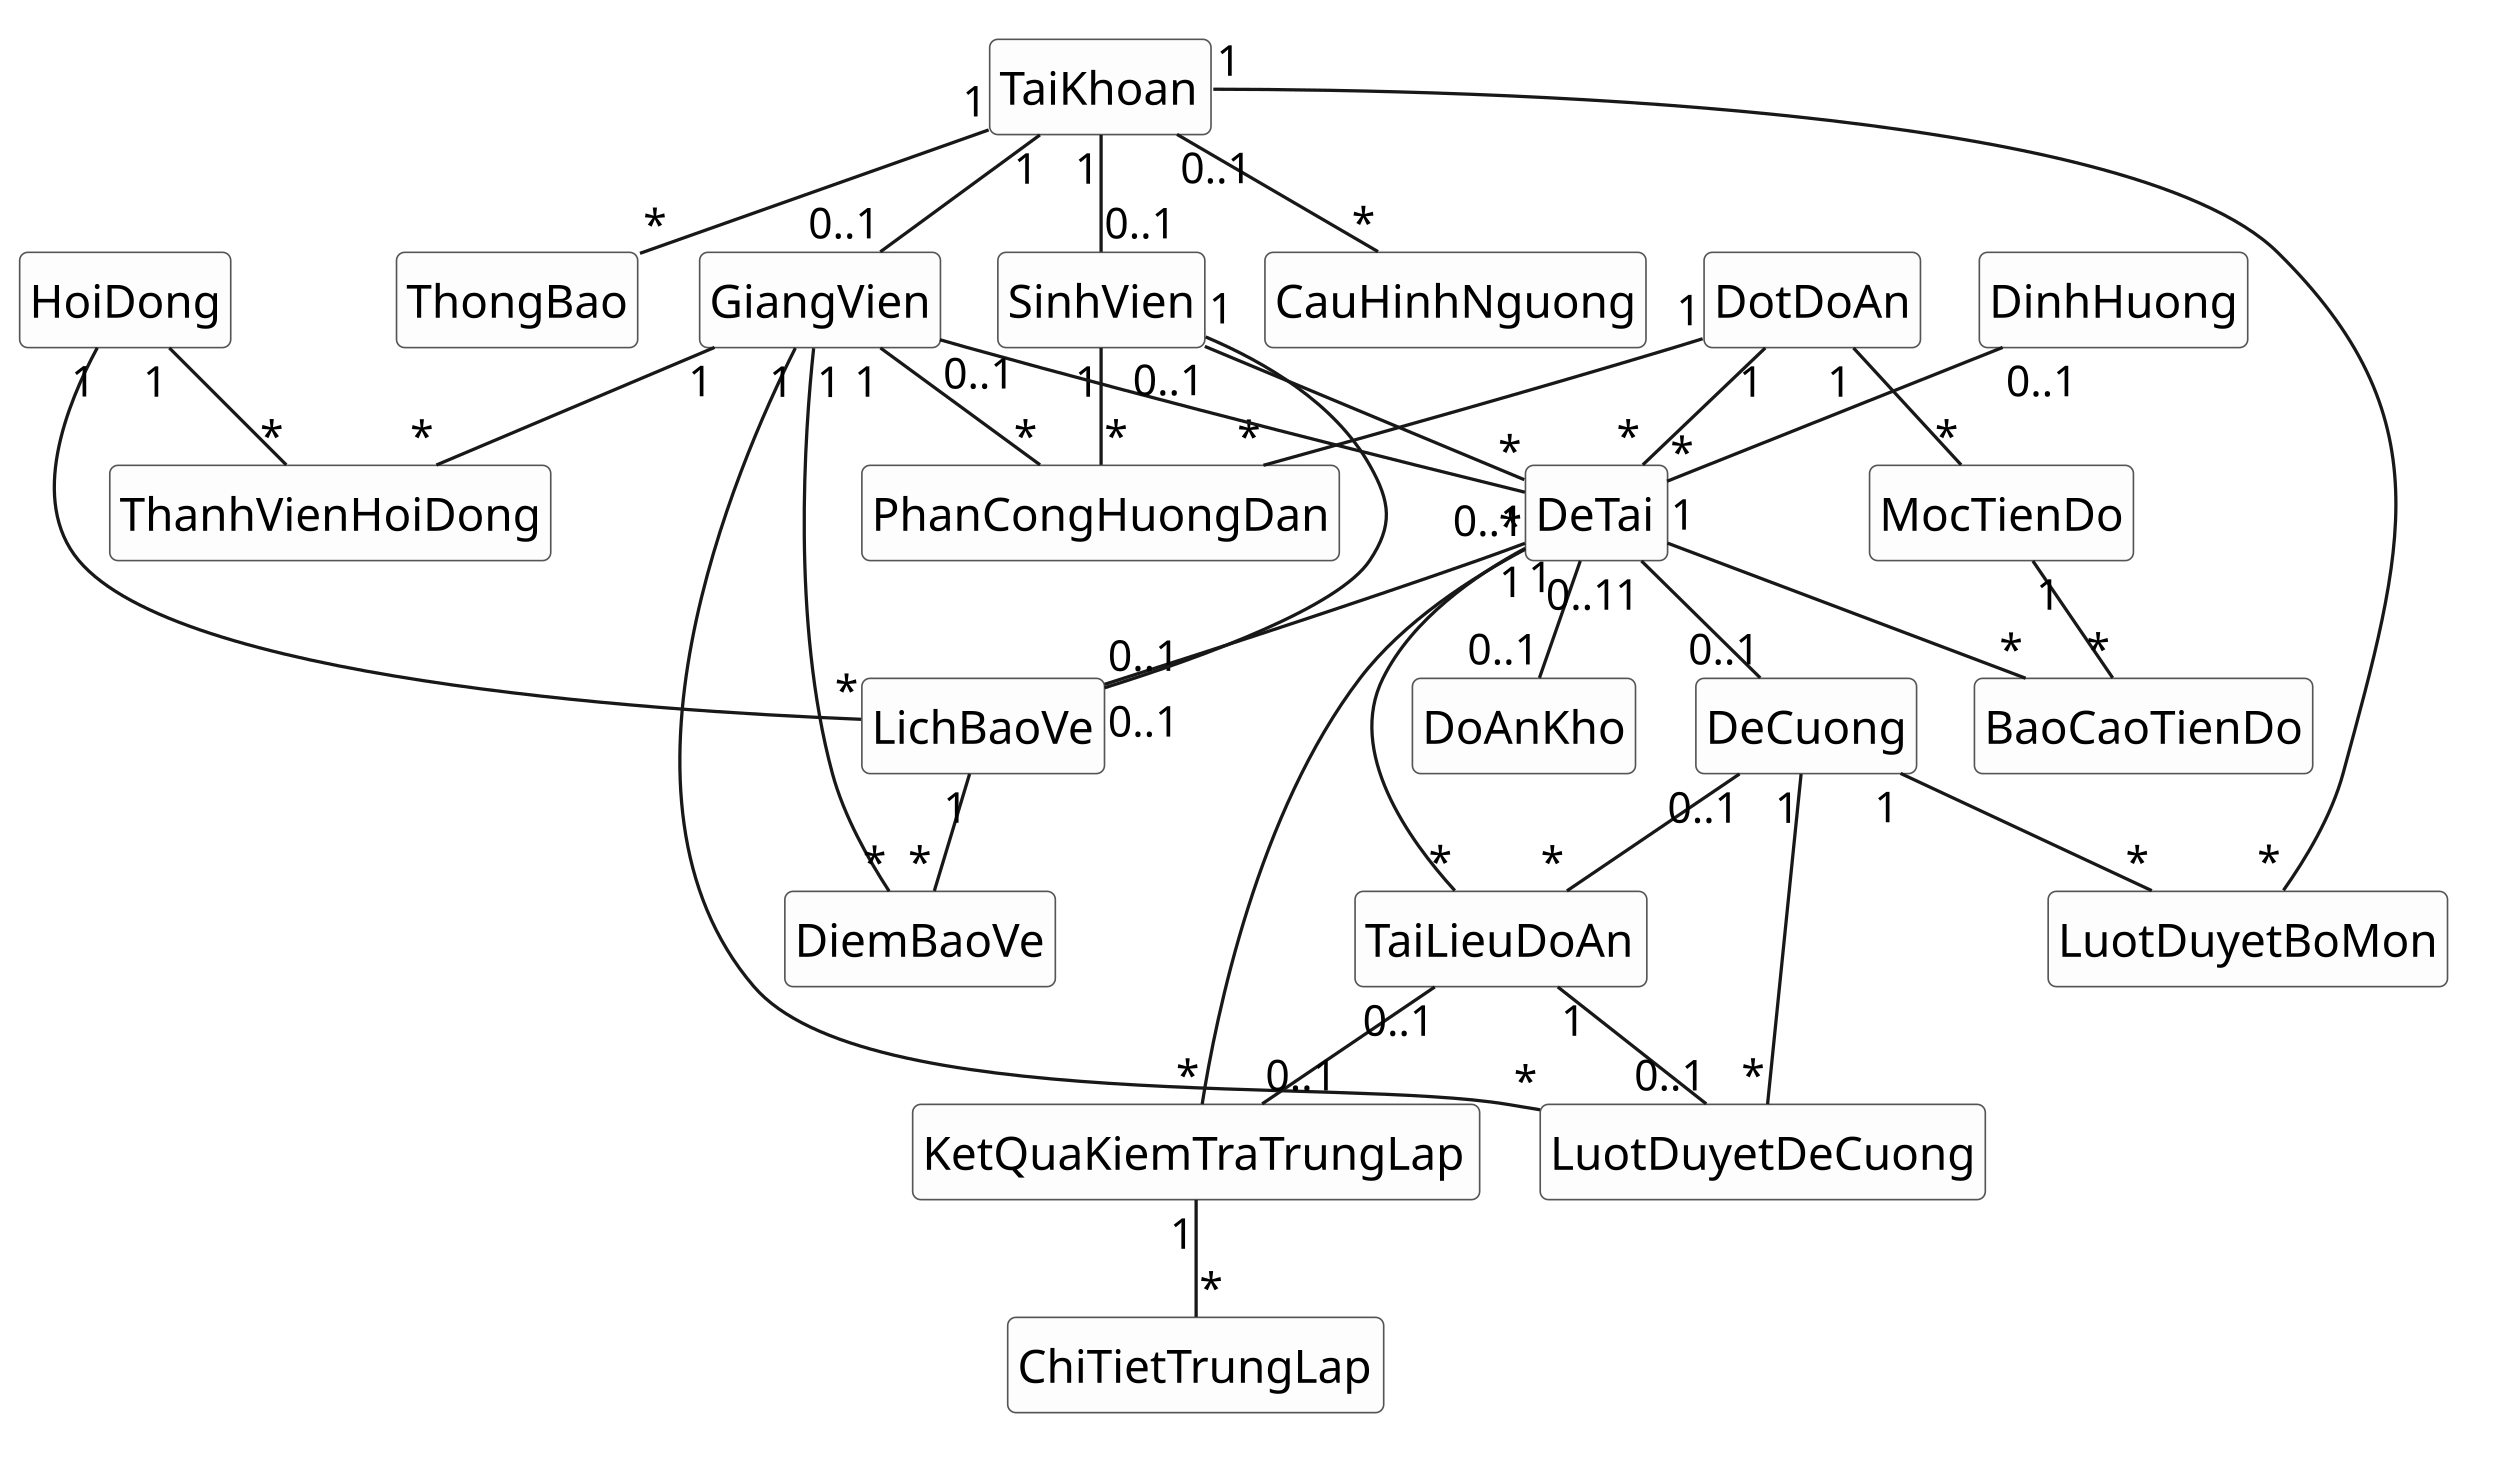
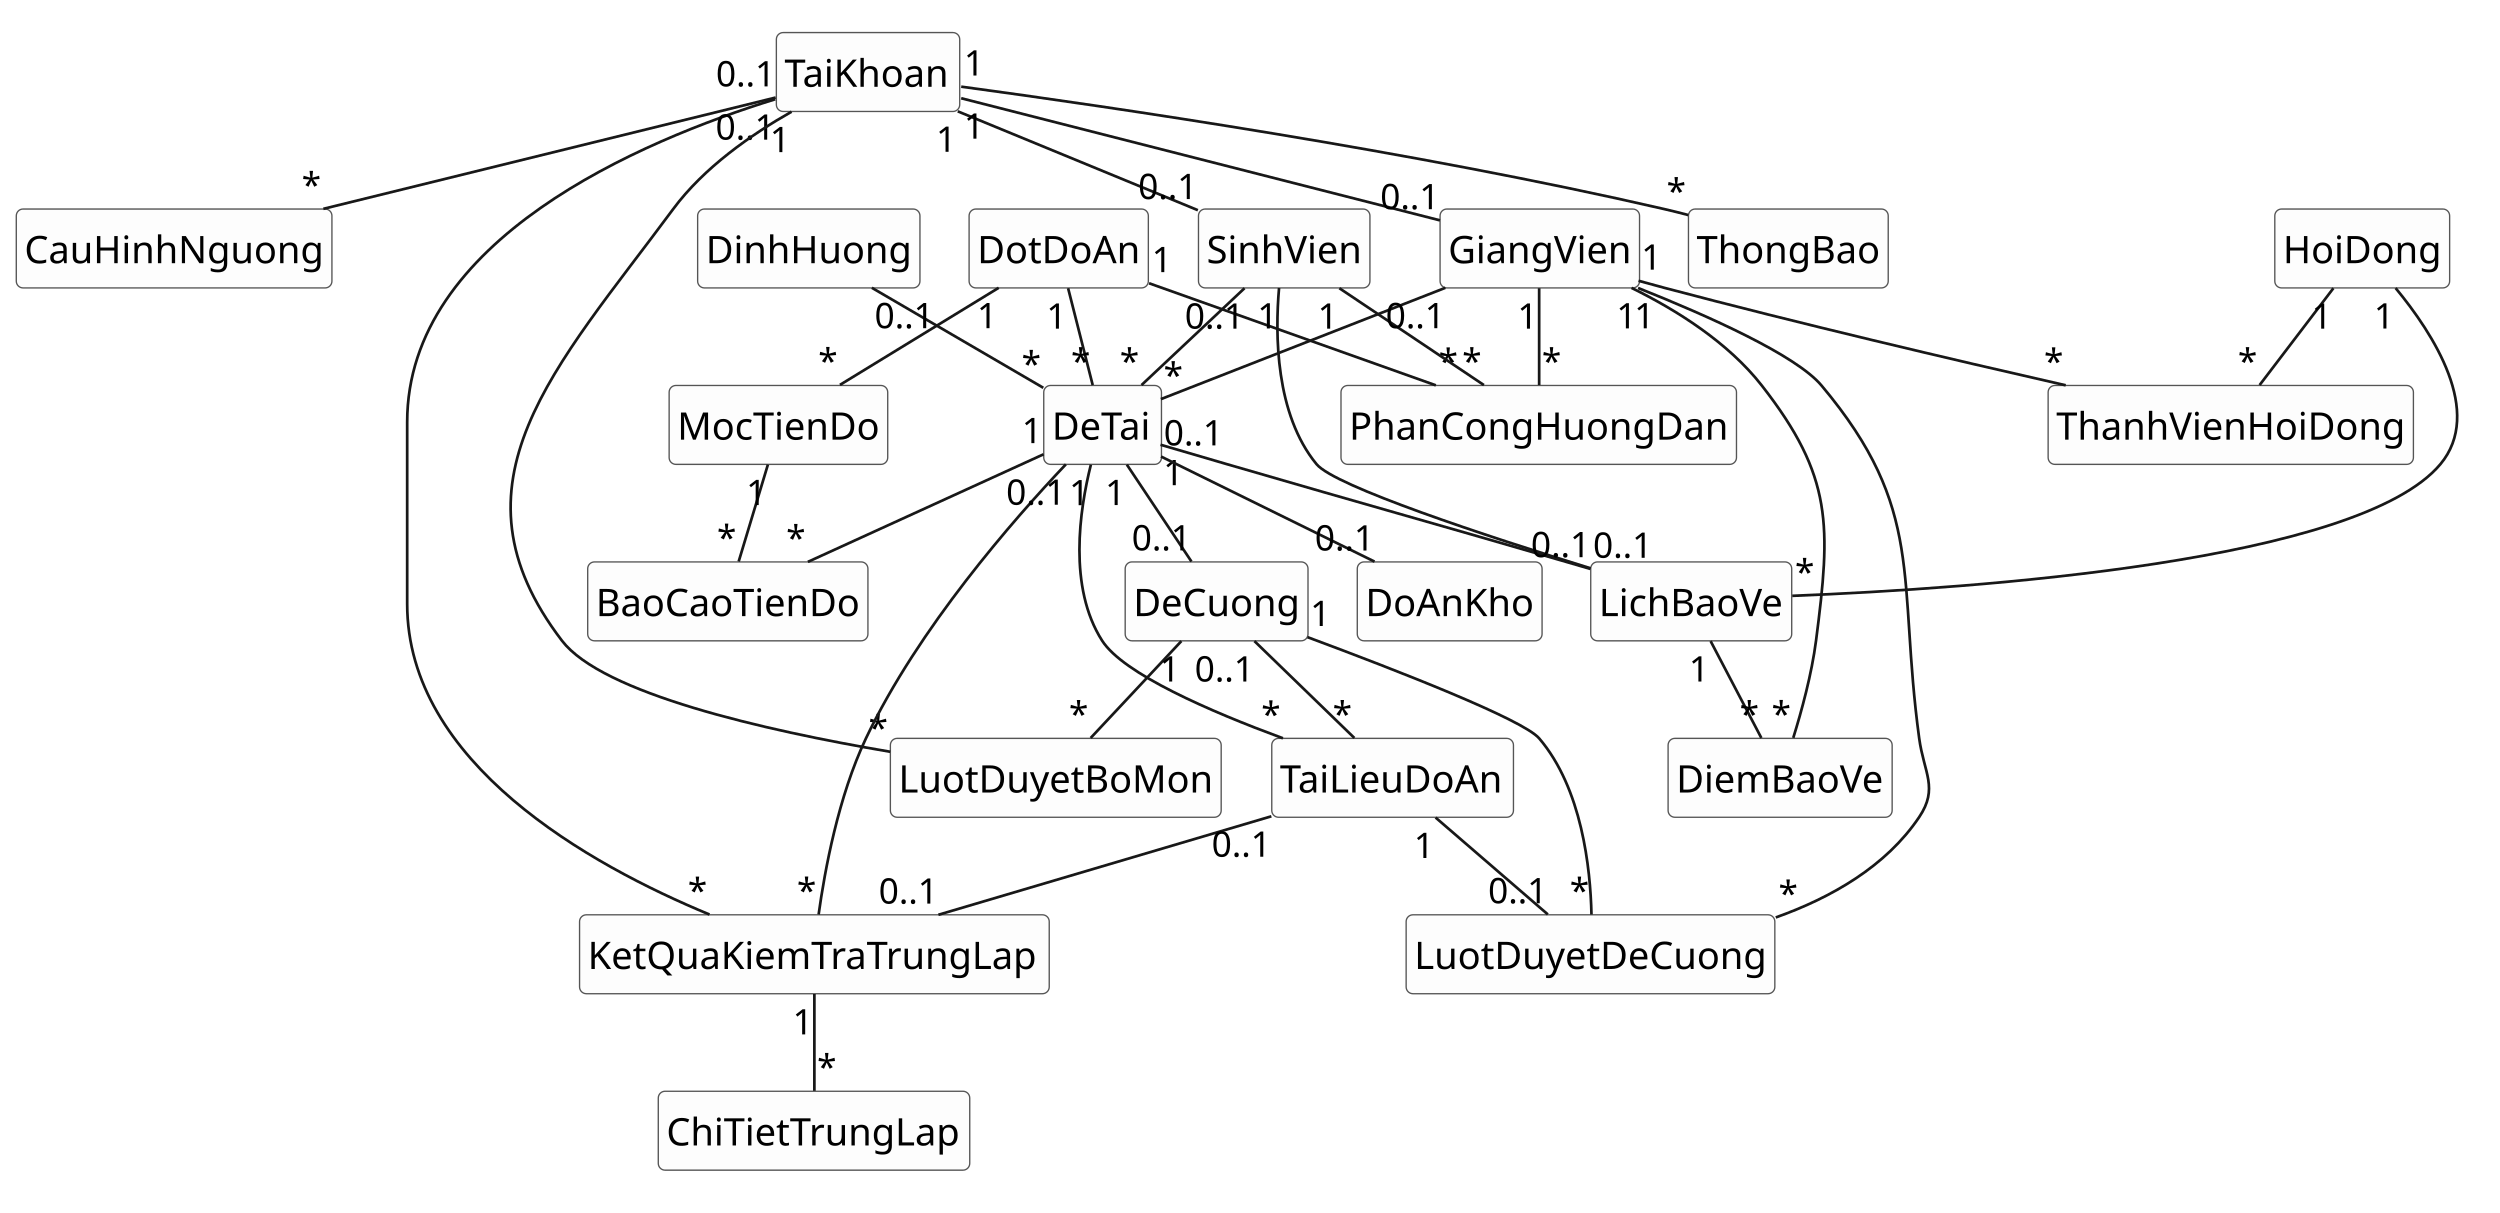
- <svg xmlns="http://www.w3.org/2000/svg" version="1.1" data-diagram-type="CLASS" style="width:1192px;height:698px;background:#FFFFFF;" width="1192.188px" height="698.438px" viewBox="0 0 1192 698" zoomAndPan="magnify" preserveAspectRatio="none" contentStyleType="text/css">
+ <svg xmlns="http://www.w3.org/2000/svg" version="1.1" data-diagram-type="CLASS" style="width:1439px;height:698px;background:#FFFFFF;" width="1439.063px" height="698.438px" viewBox="0 0 1439 698" zoomAndPan="magnify" preserveAspectRatio="none" contentStyleType="text/css">
  <defs />
  <g font-family="sans-serif" lengthAdjust="spacing">
    <g class="entity" data-qualified-name="TaiKhoan" id="ent0001" data-source-line="13">
-       <rect x="471.875" y="18.75" width="105.537" height="45.419" fill="#FDFDFD" style="stroke:#555;stroke-width:0.781;" rx="3.906" ry="3.906" />
-       <text x="476.563" y="49.947" fill="#000" font-size="21.875" textLength="96.162" font-family="'Noto Sans'">TaiKhoan</text>
+       <rect x="446.875" y="18.75" width="105.537" height="45.419" fill="#FDFDFD" style="stroke:#555;stroke-width:0.781;" rx="3.906" ry="3.906" />
+       <text x="451.563" y="49.947" fill="#000" font-size="21.875" textLength="96.162" font-family="'Noto Sans'">TaiKhoan</text>
    </g>
    <g class="entity" data-qualified-name="SinhVien" id="ent0002" data-source-line="14">
-       <rect x="475.781" y="120.313" width="98.69" height="45.419" fill="#FDFDFD" style="stroke:#555;stroke-width:0.781;" rx="3.906" ry="3.906" />
-       <text x="480.469" y="151.509" fill="#000" font-size="21.875" textLength="89.315" font-family="'Noto Sans'">SinhVien</text>
+       <rect x="689.844" y="120.313" width="98.69" height="45.419" fill="#FDFDFD" style="stroke:#555;stroke-width:0.781;" rx="3.906" ry="3.906" />
+       <text x="694.531" y="151.509" fill="#000" font-size="21.875" textLength="89.315" font-family="'Noto Sans'">SinhVien</text>
    </g>
    <g class="entity" data-qualified-name="GiangVien" id="ent0003" data-source-line="15">
-       <rect x="333.594" y="120.313" width="114.812" height="45.419" fill="#FDFDFD" style="stroke:#555;stroke-width:0.781;" rx="3.906" ry="3.906" />
-       <text x="338.281" y="151.509" fill="#000" font-size="21.875" textLength="105.437" font-family="'Noto Sans'">GiangVien</text>
+       <rect x="828.906" y="120.313" width="114.812" height="45.419" fill="#FDFDFD" style="stroke:#555;stroke-width:0.781;" rx="3.906" ry="3.906" />
+       <text x="833.594" y="151.509" fill="#000" font-size="21.875" textLength="105.437" font-family="'Noto Sans'">GiangVien</text>
    </g>
    <g class="entity" data-qualified-name="DotDoAn" id="ent0004" data-source-line="16">
-       <rect x="812.5" y="120.313" width="103.175" height="45.419" fill="#FDFDFD" style="stroke:#555;stroke-width:0.781;" rx="3.906" ry="3.906" />
-       <text x="817.188" y="151.509" fill="#000" font-size="21.875" textLength="93.8" font-family="'Noto Sans'">DotDoAn</text>
+       <rect x="557.813" y="120.313" width="103.175" height="45.419" fill="#FDFDFD" style="stroke:#555;stroke-width:0.781;" rx="3.906" ry="3.906" />
+       <text x="562.5" y="151.509" fill="#000" font-size="21.875" textLength="93.8" font-family="'Noto Sans'">DotDoAn</text>
    </g>
    <g class="entity" data-qualified-name="PhanCongHuongDan" id="ent0005" data-source-line="17">
-       <rect x="410.938" y="221.875" width="227.643" height="45.419" fill="#FDFDFD" style="stroke:#555;stroke-width:0.781;" rx="3.906" ry="3.906" />
-       <text x="415.625" y="253.072" fill="#000" font-size="21.875" textLength="218.268" font-family="'Noto Sans'">PhanCongHuongDan</text>
+       <rect x="771.875" y="221.875" width="227.643" height="45.419" fill="#FDFDFD" style="stroke:#555;stroke-width:0.781;" rx="3.906" ry="3.906" />
+       <text x="776.563" y="253.072" fill="#000" font-size="21.875" textLength="218.268" font-family="'Noto Sans'">PhanCongHuongDan</text>
    </g>
    <g class="entity" data-qualified-name="ThongBao" id="ent0006" data-source-line="18">
-       <rect x="189.063" y="120.313" width="114.987" height="45.419" fill="#FDFDFD" style="stroke:#555;stroke-width:0.781;" rx="3.906" ry="3.906" />
-       <text x="193.75" y="151.509" fill="#000" font-size="21.875" textLength="105.612" font-family="'Noto Sans'">ThongBao</text>
+       <rect x="971.875" y="120.313" width="114.987" height="45.419" fill="#FDFDFD" style="stroke:#555;stroke-width:0.781;" rx="3.906" ry="3.906" />
+       <text x="976.563" y="151.509" fill="#000" font-size="21.875" textLength="105.612" font-family="'Noto Sans'">ThongBao</text>
    </g>
    <g class="entity" data-qualified-name="CauHinhNguong" id="ent0007" data-source-line="19">
-       <rect x="603.125" y="120.313" width="181.684" height="45.419" fill="#FDFDFD" style="stroke:#555;stroke-width:0.781;" rx="3.906" ry="3.906" />
-       <text x="607.813" y="151.509" fill="#000" font-size="21.875" textLength="172.309" font-family="'Noto Sans'">CauHinhNguong</text>
+       <rect x="9.375" y="120.313" width="181.684" height="45.419" fill="#FDFDFD" style="stroke:#555;stroke-width:0.781;" rx="3.906" ry="3.906" />
+       <text x="14.063" y="151.509" fill="#000" font-size="21.875" textLength="172.309" font-family="'Noto Sans'">CauHinhNguong</text>
    </g>
    <g class="entity" data-qualified-name="DinhHuong" id="ent0008" data-source-line="21">
-       <rect x="943.75" y="120.313" width="127.959" height="45.419" fill="#FDFDFD" style="stroke:#555;stroke-width:0.781;" rx="3.906" ry="3.906" />
-       <text x="948.438" y="151.509" fill="#000" font-size="21.875" textLength="118.584" font-family="'Noto Sans'">DinhHuong</text>
+       <rect x="401.563" y="120.313" width="127.959" height="45.419" fill="#FDFDFD" style="stroke:#555;stroke-width:0.781;" rx="3.906" ry="3.906" />
+       <text x="406.25" y="151.509" fill="#000" font-size="21.875" textLength="118.584" font-family="'Noto Sans'">DinhHuong</text>
    </g>
    <g class="entity" data-qualified-name="DeTai" id="ent0009" data-source-line="22">
-       <rect x="727.344" y="221.875" width="67.759" height="45.419" fill="#FDFDFD" style="stroke:#555;stroke-width:0.781;" rx="3.906" ry="3.906" />
-       <text x="732.031" y="253.072" fill="#000" font-size="21.875" textLength="58.384" font-family="'Noto Sans'">DeTai</text>
+       <rect x="600.781" y="221.875" width="67.759" height="45.419" fill="#FDFDFD" style="stroke:#555;stroke-width:0.781;" rx="3.906" ry="3.906" />
+       <text x="605.469" y="253.072" fill="#000" font-size="21.875" textLength="58.384" font-family="'Noto Sans'">DeTai</text>
    </g>
    <g class="entity" data-qualified-name="DeCuong" id="ent0010" data-source-line="23">
-       <rect x="808.594" y="323.438" width="105.231" height="45.419" fill="#FDFDFD" style="stroke:#555;stroke-width:0.781;" rx="3.906" ry="3.906" />
-       <text x="813.281" y="354.634" fill="#000" font-size="21.875" textLength="95.856" font-family="'Noto Sans'">DeCuong</text>
+       <rect x="647.656" y="323.438" width="105.231" height="45.419" fill="#FDFDFD" style="stroke:#555;stroke-width:0.781;" rx="3.906" ry="3.906" />
+       <text x="652.344" y="354.634" fill="#000" font-size="21.875" textLength="95.856" font-family="'Noto Sans'">DeCuong</text>
    </g>
    <g class="entity" data-qualified-name="TaiLieuDoAn" id="ent0011" data-source-line="24">
-       <rect x="646.094" y="425" width="139.115" height="45.419" fill="#FDFDFD" style="stroke:#555;stroke-width:0.781;" rx="3.906" ry="3.906" />
-       <text x="650.781" y="456.197" fill="#000" font-size="21.875" textLength="129.74" font-family="'Noto Sans'">TaiLieuDoAn</text>
+       <rect x="732.031" y="425" width="139.115" height="45.419" fill="#FDFDFD" style="stroke:#555;stroke-width:0.781;" rx="3.906" ry="3.906" />
+       <text x="736.719" y="456.197" fill="#000" font-size="21.875" textLength="129.74" font-family="'Noto Sans'">TaiLieuDoAn</text>
    </g>
    <g class="entity" data-qualified-name="LuotDuyetDeCuong" id="ent0012" data-source-line="25">
-       <rect x="734.375" y="526.563" width="212.221" height="45.419" fill="#FDFDFD" style="stroke:#555;stroke-width:0.781;" rx="3.906" ry="3.906" />
-       <text x="739.063" y="557.759" fill="#000" font-size="21.875" textLength="202.846" font-family="'Noto Sans'">LuotDuyetDeCuong</text>
+       <rect x="809.375" y="526.563" width="212.221" height="45.419" fill="#FDFDFD" style="stroke:#555;stroke-width:0.781;" rx="3.906" ry="3.906" />
+       <text x="814.063" y="557.759" fill="#000" font-size="21.875" textLength="202.846" font-family="'Noto Sans'">LuotDuyetDeCuong</text>
    </g>
    <g class="entity" data-qualified-name="LuotDuyetBoMon" id="ent0013" data-source-line="26">
-       <rect x="976.563" y="425" width="190.412" height="45.419" fill="#FDFDFD" style="stroke:#555;stroke-width:0.781;" rx="3.906" ry="3.906" />
-       <text x="981.25" y="456.197" fill="#000" font-size="21.875" textLength="181.037" font-family="'Noto Sans'">LuotDuyetBoMon</text>
+       <rect x="512.5" y="425" width="190.412" height="45.419" fill="#FDFDFD" style="stroke:#555;stroke-width:0.781;" rx="3.906" ry="3.906" />
+       <text x="517.188" y="456.197" fill="#000" font-size="21.875" textLength="181.037" font-family="'Noto Sans'">LuotDuyetBoMon</text>
    </g>
    <g class="entity" data-qualified-name="MocTienDo" id="ent0014" data-source-line="27">
-       <rect x="891.406" y="221.875" width="125.815" height="45.419" fill="#FDFDFD" style="stroke:#555;stroke-width:0.781;" rx="3.906" ry="3.906" />
-       <text x="896.094" y="253.072" fill="#000" font-size="21.875" textLength="116.44" font-family="'Noto Sans'">MocTienDo</text>
+       <rect x="385.156" y="221.875" width="125.815" height="45.419" fill="#FDFDFD" style="stroke:#555;stroke-width:0.781;" rx="3.906" ry="3.906" />
+       <text x="389.844" y="253.072" fill="#000" font-size="21.875" textLength="116.44" font-family="'Noto Sans'">MocTienDo</text>
    </g>
    <g class="entity" data-qualified-name="BaoCaoTienDo" id="ent0015" data-source-line="28">
-       <rect x="941.406" y="323.438" width="161.296" height="45.419" fill="#FDFDFD" style="stroke:#555;stroke-width:0.781;" rx="3.906" ry="3.906" />
-       <text x="946.094" y="354.634" fill="#000" font-size="21.875" textLength="151.921" font-family="'Noto Sans'">BaoCaoTienDo</text>
+       <rect x="338.281" y="323.438" width="161.296" height="45.419" fill="#FDFDFD" style="stroke:#555;stroke-width:0.781;" rx="3.906" ry="3.906" />
+       <text x="342.969" y="354.634" fill="#000" font-size="21.875" textLength="151.921" font-family="'Noto Sans'">BaoCaoTienDo</text>
    </g>
    <g class="entity" data-qualified-name="HoiDong" id="ent0016" data-source-line="30">
-       <rect x="9.375" y="120.313" width="100.637" height="45.419" fill="#FDFDFD" style="stroke:#555;stroke-width:0.781;" rx="3.906" ry="3.906" />
-       <text x="14.063" y="151.509" fill="#000" font-size="21.875" textLength="91.262" font-family="'Noto Sans'">HoiDong</text>
+       <rect x="1309.375" y="120.313" width="100.637" height="45.419" fill="#FDFDFD" style="stroke:#555;stroke-width:0.781;" rx="3.906" ry="3.906" />
+       <text x="1314.063" y="151.509" fill="#000" font-size="21.875" textLength="91.262" font-family="'Noto Sans'">HoiDong</text>
    </g>
    <g class="entity" data-qualified-name="ThanhVienHoiDong" id="ent0017" data-source-line="31">
-       <rect x="52.344" y="221.875" width="210.252" height="45.419" fill="#FDFDFD" style="stroke:#555;stroke-width:0.781;" rx="3.906" ry="3.906" />
-       <text x="57.031" y="253.072" fill="#000" font-size="21.875" textLength="200.877" font-family="'Noto Sans'">ThanhVienHoiDong</text>
+       <rect x="1178.906" y="221.875" width="210.252" height="45.419" fill="#FDFDFD" style="stroke:#555;stroke-width:0.781;" rx="3.906" ry="3.906" />
+       <text x="1183.594" y="253.072" fill="#000" font-size="21.875" textLength="200.877" font-family="'Noto Sans'">ThanhVienHoiDong</text>
    </g>
    <g class="entity" data-qualified-name="LichBaoVe" id="ent0018" data-source-line="32">
-       <rect x="410.938" y="323.438" width="115.687" height="45.419" fill="#FDFDFD" style="stroke:#555;stroke-width:0.781;" rx="3.906" ry="3.906" />
-       <text x="415.625" y="354.634" fill="#000" font-size="21.875" textLength="106.312" font-family="'Noto Sans'">LichBaoVe</text>
+       <rect x="915.625" y="323.438" width="115.687" height="45.419" fill="#FDFDFD" style="stroke:#555;stroke-width:0.781;" rx="3.906" ry="3.906" />
+       <text x="920.313" y="354.634" fill="#000" font-size="21.875" textLength="106.312" font-family="'Noto Sans'">LichBaoVe</text>
    </g>
    <g class="entity" data-qualified-name="DiemBaoVe" id="ent0019" data-source-line="33">
-       <rect x="374.219" y="425" width="128.965" height="45.419" fill="#FDFDFD" style="stroke:#555;stroke-width:0.781;" rx="3.906" ry="3.906" />
-       <text x="378.906" y="456.197" fill="#000" font-size="21.875" textLength="119.59" font-family="'Noto Sans'">DiemBaoVe</text>
+       <rect x="960.156" y="425" width="128.965" height="45.419" fill="#FDFDFD" style="stroke:#555;stroke-width:0.781;" rx="3.906" ry="3.906" />
+       <text x="964.844" y="456.197" fill="#000" font-size="21.875" textLength="119.59" font-family="'Noto Sans'">DiemBaoVe</text>
    </g>
    <g class="entity" data-qualified-name="DoAnKho" id="ent0020" data-source-line="34">
-       <rect x="673.438" y="323.438" width="106.368" height="45.419" fill="#FDFDFD" style="stroke:#555;stroke-width:0.781;" rx="3.906" ry="3.906" />
-       <text x="678.125" y="354.634" fill="#000" font-size="21.875" textLength="96.993" font-family="'Noto Sans'">DoAnKho</text>
+       <rect x="781.25" y="323.438" width="106.368" height="45.419" fill="#FDFDFD" style="stroke:#555;stroke-width:0.781;" rx="3.906" ry="3.906" />
+       <text x="785.938" y="354.634" fill="#000" font-size="21.875" textLength="96.993" font-family="'Noto Sans'">DoAnKho</text>
    </g>
    <g class="entity" data-qualified-name="KetQuaKiemTraTrungLap" id="ent0021" data-source-line="35">
-       <rect x="435.156" y="526.563" width="270.343" height="45.419" fill="#FDFDFD" style="stroke:#555;stroke-width:0.781;" rx="3.906" ry="3.906" />
-       <text x="439.844" y="557.759" fill="#000" font-size="21.875" textLength="260.968" font-family="'Noto Sans'">KetQuaKiemTraTrungLap</text>
+       <rect x="333.594" y="526.563" width="270.343" height="45.419" fill="#FDFDFD" style="stroke:#555;stroke-width:0.781;" rx="3.906" ry="3.906" />
+       <text x="338.281" y="557.759" fill="#000" font-size="21.875" textLength="260.968" font-family="'Noto Sans'">KetQuaKiemTraTrungLap</text>
    </g>
    <g class="entity" data-qualified-name="ChiTietTrungLap" id="ent0022" data-source-line="36">
-       <rect x="480.469" y="628.125" width="179.277" height="45.419" fill="#FDFDFD" style="stroke:#555;stroke-width:0.781;" rx="3.906" ry="3.906" />
-       <text x="485.156" y="659.322" fill="#000" font-size="21.875" textLength="169.902" font-family="'Noto Sans'">ChiTietTrungLap</text>
+       <rect x="378.906" y="628.125" width="179.277" height="45.419" fill="#FDFDFD" style="stroke:#555;stroke-width:0.781;" rx="3.906" ry="3.906" />
+       <text x="383.594" y="659.322" fill="#000" font-size="21.875" textLength="169.902" font-family="'Noto Sans'">ChiTietTrungLap</text>
    </g>
    <g class="link" data-entity-1="ent0001" data-entity-2="ent0002" id="lnk23" data-link-type="association">
-       <path d="M525,64.328 C525,80.839 525,103.588 525,120.088" style="stroke:#181818;stroke-width:1.563;" fill="none" />
-       <text x="526.563" y="113.678" fill="#000" font-size="20.313" textLength="34.125" font-family="'Noto Sans'">0..1</text>
-       <text x="512.5" y="87.605" fill="#000" font-size="20.313" font-family="'Noto Sans'">1</text>
+       <path d="M551.285,64.086 C592.169,80.921 649.073,104.352 689.499,120.998" style="stroke:#181818;stroke-width:1.563;" fill="none" />
+       <text x="655.124" y="114.587" fill="#000" font-size="20.313" textLength="34.125" font-family="'Noto Sans'">0..1</text>
+       <text x="538.785" y="87.363" fill="#000" font-size="20.313" font-family="'Noto Sans'">1</text>
    </g>
    <g class="link" data-entity-1="ent0001" data-entity-2="ent0003" id="lnk24" data-link-type="association">
-       <path d="M495.843,64.328 C473.303,80.839 442.25,103.588 419.725,120.088" style="stroke:#181818;stroke-width:1.563;" fill="none" />
-       <text x="385.35" y="113.678" fill="#000" font-size="20.313" textLength="34.125" font-family="'Noto Sans'">0..1</text>
-       <text x="483.343" y="87.605" fill="#000" font-size="20.313" font-family="'Noto Sans'">1</text>
+       <path d="M553.258,56.553 C625.632,75.012 754.518,107.886 828.834,126.841" style="stroke:#181818;stroke-width:1.563;" fill="none" />
+       <text x="794.459" y="120.43" fill="#000" font-size="20.313" textLength="34.125" font-family="'Noto Sans'">0..1</text>
+       <text x="554.82" y="79.829" fill="#000" font-size="20.313" font-family="'Noto Sans'">1</text>
    </g>
    <g class="link" data-entity-1="ent0001" data-entity-2="ent0006" id="lnk25" data-link-type="association">
-       <path d="M471.375,61.948 C423.704,78.821 354.163,103.434 305.137,120.786" style="stroke:#181818;stroke-width:1.563;" fill="none" />
-       <text x="306.699" y="114.375" fill="#000" font-size="20.313" font-family="'Noto Sans'">*</text>
-       <text x="458.875" y="55.538" fill="#000" font-size="20.313" font-family="'Noto Sans'">1</text>
+       <path d="M553.273,49.886 C639.064,61.49 812.887,86.927 957.813,120.313 C962.375,121.363 967.075,122.536 971.785,123.775" style="stroke:#181818;stroke-width:1.563;" fill="none" />
+       <text x="959.285" y="117.364" fill="#000" font-size="20.313" font-family="'Noto Sans'">*</text>
+       <text x="554.836" y="43.475" fill="#000" font-size="20.313" font-family="'Noto Sans'">1</text>
    </g>
    <g class="link" data-entity-1="ent0001" data-entity-2="ent0007" id="lnk26" data-link-type="association">
-       <path d="M561.201,64.086 C589.48,80.582 628.615,103.411 657.026,119.984" style="stroke:#181818;stroke-width:1.563;" fill="none" />
-       <text x="644.526" y="113.573" fill="#000" font-size="20.313" font-family="'Noto Sans'">*</text>
-       <text x="562.764" y="87.363" fill="#000" font-size="20.313" textLength="34.125" font-family="'Noto Sans'">0..1</text>
-     </g>
-     <g class="link" data-entity-1="ent0004" data-entity-2="ent0005" id="lnk27" data-link-type="association">
-       <path d="M811.817,161.508 C807.298,162.921 802.791,164.31 798.438,165.625 C732.556,185.524 657.28,206.703 602.412,221.857" style="stroke:#181818;stroke-width:1.563;" fill="none" />
-       <text x="589.912" y="215.447" fill="#000" font-size="20.313" font-family="'Noto Sans'">*</text>
-       <text x="799.317" y="155.097" fill="#000" font-size="20.313" font-family="'Noto Sans'">1</text>
-     </g>
-     <g class="link" data-entity-1="ent0002" data-entity-2="ent0005" id="lnk28" data-link-type="association">
-       <path d="M525,165.891 C525,182.402 525,205.15 525,221.651" style="stroke:#181818;stroke-width:1.563;" fill="none" />
-       <text x="526.563" y="215.24" fill="#000" font-size="20.313" font-family="'Noto Sans'">*</text>
-       <text x="512.5" y="189.167" fill="#000" font-size="20.313" font-family="'Noto Sans'">1</text>
-     </g>
-     <g class="link" data-entity-1="ent0003" data-entity-2="ent0005" id="lnk29" data-link-type="association">
-       <path d="M419.782,165.891 C442.322,182.402 473.375,205.15 495.9,221.651" style="stroke:#181818;stroke-width:1.563;" fill="none" />
-       <text x="483.4" y="215.24" fill="#000" font-size="20.313" font-family="'Noto Sans'">*</text>
-       <text x="407.282" y="189.167" fill="#000" font-size="20.313" font-family="'Noto Sans'">1</text>
-     </g>
-     <g class="link" data-entity-1="ent0004" data-entity-2="ent0009" id="lnk30" data-link-type="association">
-       <path d="M841.686,165.891 C824.388,182.402 800.557,205.15 783.27,221.651" style="stroke:#181818;stroke-width:1.563;" fill="none" />
-       <text x="770.77" y="215.24" fill="#000" font-size="20.313" font-family="'Noto Sans'">*</text>
-       <text x="829.186" y="189.167" fill="#000" font-size="20.313" font-family="'Noto Sans'">1</text>
-     </g>
-     <g class="link" data-entity-1="ent0004" data-entity-2="ent0014" id="lnk31" data-link-type="association">
-       <path d="M883.727,165.891 C898.928,182.402 919.87,205.15 935.062,221.651" style="stroke:#181818;stroke-width:1.563;" fill="none" />
-       <text x="922.562" y="215.24" fill="#000" font-size="20.313" font-family="'Noto Sans'">*</text>
-       <text x="871.227" y="189.167" fill="#000" font-size="20.313" font-family="'Noto Sans'">1</text>
-     </g>
-     <g class="link" data-entity-1="ent0008" data-entity-2="ent0009" id="lnk32" data-link-type="association">
-       <path d="M954.852,165.649 C906.397,184.969 836.154,212.977 794.85,229.447" style="stroke:#181818;stroke-width:1.563;" fill="none" />
-       <text x="796.412" y="223.036" fill="#000" font-size="20.313" font-family="'Noto Sans'">*</text>
-       <text x="956.414" y="188.925" fill="#000" font-size="20.313" textLength="34.125" font-family="'Noto Sans'">0..1</text>
-     </g>
-     <g class="link" data-entity-1="ent0003" data-entity-2="ent0009" id="lnk33" data-link-type="association">
-       <path d="M448.13,161.982 C452.458,163.235 456.764,164.461 460.938,165.625 C557.046,192.419 671.39,220.993 727.08,234.698" style="stroke:#181818;stroke-width:1.563;" fill="none" />
-       <text x="714.58" y="257.975" fill="#000" font-size="20.313" font-family="'Noto Sans'">*</text>
-       <text x="449.692" y="185.259" fill="#000" font-size="20.313" textLength="34.125" font-family="'Noto Sans'">0..1</text>
-     </g>
-     <g class="link" data-entity-1="ent0002" data-entity-2="ent0009" id="lnk34" data-link-type="association">
-       <path d="M574.46,165.167 C620.133,184.222 686.771,212.025 726.79,228.722" style="stroke:#181818;stroke-width:1.563;" fill="none" />
-       <text x="714.29" y="222.311" fill="#000" font-size="20.313" font-family="'Noto Sans'">*</text>
-       <text x="540.085" y="188.444" fill="#000" font-size="20.313" textLength="34.125" font-family="'Noto Sans'">0..1</text>
-     </g>
-     <g class="link" data-entity-1="ent0009" data-entity-2="ent0010" id="lnk35" data-link-type="association">
-       <path d="M782.636,267.453 C799.409,283.964 822.519,306.713 839.281,323.213" style="stroke:#181818;stroke-width:1.563;" fill="none" />
-       <text x="804.906" y="316.803" fill="#000" font-size="20.313" textLength="34.125" font-family="'Noto Sans'">0..1</text>
-       <text x="770.136" y="290.73" fill="#000" font-size="20.313" font-family="'Noto Sans'">1</text>
-     </g>
-     <g class="link" data-entity-1="ent0009" data-entity-2="ent0011" id="lnk36" data-link-type="association">
-       <path d="M727.266,261.399 C703.486,274.233 673.444,295.038 659.375,323.438 C642.007,358.494 671.236,400.01 693.659,424.639" style="stroke:#181818;stroke-width:1.563;" fill="none" />
-       <text x="681.159" y="418.228" fill="#000" font-size="20.313" font-family="'Noto Sans'">*</text>
-       <text x="714.766" y="284.676" fill="#000" font-size="20.313" font-family="'Noto Sans'">1</text>
-     </g>
-     <g class="link" data-entity-1="ent0010" data-entity-2="ent0011" id="lnk37" data-link-type="association">
-       <path d="M829.407,369.016 C805.033,385.527 771.452,408.275 747.094,424.776" style="stroke:#181818;stroke-width:1.563;" fill="none" />
-       <text x="734.594" y="418.365" fill="#000" font-size="20.313" font-family="'Noto Sans'">*</text>
-       <text x="795.032" y="392.292" fill="#000" font-size="20.313" textLength="34.125" font-family="'Noto Sans'">0..1</text>
-     </g>
-     <g class="link" data-entity-1="ent0010" data-entity-2="ent0012" id="lnk38" data-link-type="association">
-       <path d="M858.764,369.06 C854.854,407.554 846.681,488.024 842.783,526.407" style="stroke:#181818;stroke-width:1.563;" fill="none" />
-       <text x="830.283" y="519.996" fill="#000" font-size="20.313" font-family="'Noto Sans'">*</text>
-       <text x="846.264" y="392.336" fill="#000" font-size="20.313" font-family="'Noto Sans'">1</text>
-     </g>
-     <g class="link" data-entity-1="ent0011" data-entity-2="ent0012" id="lnk39" data-link-type="association">
-       <path d="M742.748,470.578 C763.715,487.089 792.601,509.838 813.555,526.338" style="stroke:#181818;stroke-width:1.563;" fill="none" />
-       <text x="779.18" y="519.928" fill="#000" font-size="20.313" textLength="34.125" font-family="'Noto Sans'">0..1</text>
-       <text x="744.311" y="493.855" fill="#000" font-size="20.313" font-family="'Noto Sans'">1</text>
-     </g>
-     <g class="link" data-entity-1="ent0003" data-entity-2="ent0012" id="lnk40" data-link-type="association">
-       <path d="M379.224,165.946 C350.535,223.099 282.909,380.947 359.375,470.313 C411.928,531.731 638.992,513.419 718.75,526.563 C723.835,527.4 729.038,528.267 734.292,529.149" style="stroke:#181818;stroke-width:1.563;" fill="none" />
-       <text x="721.792" y="522.738" fill="#000" font-size="20.313" font-family="'Noto Sans'">*</text>
-       <text x="366.724" y="189.223" fill="#000" font-size="20.313" font-family="'Noto Sans'">1</text>
-     </g>
-     <g class="link" data-entity-1="ent0010" data-entity-2="ent0013" id="lnk41" data-link-type="association">
-       <path d="M906.189,368.774 C941.537,385.269 990.457,408.099 1025.971,424.672" style="stroke:#181818;stroke-width:1.563;" fill="none" />
-       <text x="1013.471" y="418.261" fill="#000" font-size="20.313" font-family="'Noto Sans'">*</text>
-       <text x="893.689" y="392.05" fill="#000" font-size="20.313" font-family="'Noto Sans'">1</text>
-     </g>
-     <g class="link" data-entity-1="ent0001" data-entity-2="ent0013" id="lnk42" data-link-type="association">
-       <path d="M578.496,42.541 C704.544,42.712 1014.92,50.396 1085.938,120.313 C1165.242,198.387 1146.332,261.347 1117.188,368.75 C1111.645,389.176 1099.203,409.728 1088.756,424.507" style="stroke:#181818;stroke-width:1.563;" fill="none" />
-       <text x="1076.256" y="418.096" fill="#000" font-size="20.313" font-family="'Noto Sans'">*</text>
-       <text x="580.058" y="36.13" fill="#000" font-size="20.313" font-family="'Noto Sans'">1</text>
-     </g>
-     <g class="link" data-entity-1="ent0009" data-entity-2="ent0015" id="lnk43" data-link-type="association">
-       <path d="M795.051,258.963 C838.428,275.327 913.912,303.803 965.807,323.38" style="stroke:#181818;stroke-width:1.563;" fill="none" />
-       <text x="953.307" y="316.969" fill="#000" font-size="20.313" font-family="'Noto Sans'">*</text>
-       <text x="796.613" y="252.552" fill="#000" font-size="20.313" font-family="'Noto Sans'">1</text>
-     </g>
-     <g class="link" data-entity-1="ent0014" data-entity-2="ent0015" id="lnk44" data-link-type="association">
-       <path d="M969.266,267.453 C980.536,283.964 996.062,306.713 1007.325,323.213" style="stroke:#181818;stroke-width:1.563;" fill="none" />
-       <text x="994.825" y="316.803" fill="#000" font-size="20.313" font-family="'Noto Sans'">*</text>
-       <text x="970.829" y="290.73" fill="#000" font-size="20.313" font-family="'Noto Sans'">1</text>
-     </g>
-     <g class="link" data-entity-1="ent0016" data-entity-2="ent0017" id="lnk45" data-link-type="association">
-       <path d="M80.734,165.891 C97.246,182.402 119.994,205.15 136.495,221.651" style="stroke:#181818;stroke-width:1.563;" fill="none" />
-       <text x="123.995" y="215.24" fill="#000" font-size="20.313" font-family="'Noto Sans'">*</text>
-       <text x="68.234" y="189.167" fill="#000" font-size="20.313" font-family="'Noto Sans'">1</text>
-     </g>
-     <g class="link" data-entity-1="ent0003" data-entity-2="ent0017" id="lnk46" data-link-type="association">
-       <path d="M340.681,165.649 C301.533,182.201 247.304,205.13 208.075,221.717" style="stroke:#181818;stroke-width:1.563;" fill="none" />
-       <text x="195.575" y="215.306" fill="#000" font-size="20.313" font-family="'Noto Sans'">*</text>
-       <text x="328.181" y="188.925" fill="#000" font-size="20.313" font-family="'Noto Sans'">1</text>
-     </g>
-     <g class="link" data-entity-1="ent0016" data-entity-2="ent0018" id="lnk47" data-link-type="association">
-       <path d="M46.396,165.8 C31.92,192.562 13.488,238.486 37.5,267.188 C84.417,323.267 304.077,338.737 410.569,342.964" style="stroke:#181818;stroke-width:1.563;" fill="none" />
-       <text x="398.069" y="336.553" fill="#000" font-size="20.313" font-family="'Noto Sans'">*</text>
-       <text x="33.896" y="189.076" fill="#000" font-size="20.313" font-family="'Noto Sans'">1</text>
-     </g>
-     <g class="link" data-entity-1="ent0009" data-entity-2="ent0018" id="lnk48" data-link-type="association">
-       <path d="M727.112,259.041 C719.741,261.788 711.969,264.63 704.688,267.188 C644.292,288.4 574.574,311.028 526.671,326.292" style="stroke:#181818;stroke-width:1.563;" fill="none" />
-       <text x="528.234" y="319.881" fill="#000" font-size="20.313" textLength="34.125" font-family="'Noto Sans'">0..1</text>
-       <text x="728.674" y="282.317" fill="#000" font-size="20.313" font-family="'Noto Sans'">1</text>
-     </g>
-     <g class="link" data-entity-1="ent0002" data-entity-2="ent0018" id="lnk49" data-link-type="association">
-       <path d="M574.844,160.642 C603.236,172.675 636.395,192.233 653.125,221.875 C663.024,239.413 664.276,250.418 653.125,267.188 C638.374,289.372 575.024,312.76 526.659,327.932" style="stroke:#181818;stroke-width:1.563;" fill="none" />
-       <text x="528.222" y="351.209" fill="#000" font-size="20.313" textLength="34.125" font-family="'Noto Sans'">0..1</text>
-       <text x="576.407" y="154.232" fill="#000" font-size="20.313" font-family="'Noto Sans'">1</text>
-     </g>
-     <g class="link" data-entity-1="ent0018" data-entity-2="ent0019" id="lnk50" data-link-type="association">
-       <path d="M462.308,369.016 C457.329,385.527 450.468,408.275 445.492,424.776" style="stroke:#181818;stroke-width:1.563;" fill="none" />
-       <text x="432.992" y="418.365" fill="#000" font-size="20.313" font-family="'Noto Sans'">*</text>
-       <text x="449.808" y="392.292" fill="#000" font-size="20.313" font-family="'Noto Sans'">1</text>
-     </g>
-     <g class="link" data-entity-1="ent0003" data-entity-2="ent0019" id="lnk51" data-link-type="association">
-       <path d="M387.949,166.031 C383.618,206.534 377.393,296.564 396.875,368.75 C402.375,389.128 414.204,410.012 423.941,424.934" style="stroke:#181818;stroke-width:1.563;" fill="none" />
-       <text x="411.441" y="418.523" fill="#000" font-size="20.313" font-family="'Noto Sans'">*</text>
-       <text x="389.511" y="189.307" fill="#000" font-size="20.313" font-family="'Noto Sans'">1</text>
-     </g>
-     <g class="link" data-entity-1="ent0009" data-entity-2="ent0020" id="lnk52" data-link-type="association">
-       <path d="M753.479,267.453 C747.713,283.964 739.769,306.713 734.007,323.213" style="stroke:#181818;stroke-width:1.563;" fill="none" />
-       <text x="699.632" y="316.803" fill="#000" font-size="20.313" textLength="34.125" font-family="'Noto Sans'">0..1</text>
-       <text x="737.072" y="290.73" fill="#000" font-size="20.313" textLength="34.125" font-family="'Noto Sans'">0..1</text>
-     </g>
-     <g class="link" data-entity-1="ent0009" data-entity-2="ent0021" id="lnk53" data-link-type="association">
-       <path d="M727.07,261.973 C702.152,275.225 669.144,296.306 648.438,323.438 C599.67,387.337 579.867,483.985 573.199,526.415" style="stroke:#181818;stroke-width:1.563;" fill="none" />
-       <text x="560.699" y="520.005" fill="#000" font-size="20.313" font-family="'Noto Sans'">*</text>
-       <text x="692.695" y="255.562" fill="#000" font-size="20.313" textLength="34.125" font-family="'Noto Sans'">0..1</text>
-     </g>
-     <g class="link" data-entity-1="ent0011" data-entity-2="ent0021" id="lnk54" data-link-type="association">
-       <path d="M684.094,470.578 C659.721,487.089 626.14,509.838 601.782,526.338" style="stroke:#181818;stroke-width:1.563;" fill="none" />
-       <text x="603.344" y="519.928" fill="#000" font-size="20.313" textLength="34.125" font-family="'Noto Sans'">0..1</text>
-       <text x="649.719" y="493.855" fill="#000" font-size="20.313" textLength="34.125" font-family="'Noto Sans'">0..1</text>
-     </g>
-     <g class="link" data-entity-1="ent0021" data-entity-2="ent0022" id="lnk55" data-link-type="association">
-       <path d="M570.313,572.141 C570.313,588.652 570.313,611.4 570.313,627.901" style="stroke:#181818;stroke-width:1.563;" fill="none" />
-       <text x="571.875" y="621.49" fill="#000" font-size="20.313" font-family="'Noto Sans'">*</text>
-       <text x="557.813" y="595.417" fill="#000" font-size="20.313" font-family="'Noto Sans'">1</text>
+       <path d="M446.469,56.142 C379.837,72.54 265.19,100.754 186.135,120.209" style="stroke:#181818;stroke-width:1.563;" fill="none" />
+       <text x="173.635" y="113.798" fill="#000" font-size="20.313" font-family="'Noto Sans'">*</text>
+       <text x="412.094" y="49.731" fill="#000" font-size="20.313" textLength="34.125" font-family="'Noto Sans'">0..1</text>
+     </g>
+     <g class="link" data-entity-1="ent0001" data-entity-2="ent0021" id="lnk27" data-link-type="association">
+       <path d="M446.247,57.106 C368.63,81.144 234.375,137.908 234.375,242.969 C234.375,242.969 234.375,242.969 234.375,347.656 C234.375,439.126 338.949,497.635 408.393,526.404" style="stroke:#181818;stroke-width:1.563;" fill="none" />
+       <text x="395.893" y="519.993" fill="#000" font-size="20.313" font-family="'Noto Sans'">*</text>
+       <text x="411.872" y="80.383" fill="#000" font-size="20.313" textLength="34.125" font-family="'Noto Sans'">0..1</text>
+     </g>
+     <g class="link" data-entity-1="ent0004" data-entity-2="ent0005" id="lnk28" data-link-type="association">
+       <path d="M661.394,163.047 C708.336,179.755 777.358,204.322 826.47,221.802" style="stroke:#181818;stroke-width:1.563;" fill="none" />
+       <text x="828.032" y="215.391" fill="#000" font-size="20.313" font-family="'Noto Sans'">*</text>
+       <text x="662.957" y="156.636" fill="#000" font-size="20.313" font-family="'Noto Sans'">1</text>
+     </g>
+     <g class="link" data-entity-1="ent0002" data-entity-2="ent0005" id="lnk29" data-link-type="association">
+       <path d="M770.932,165.891 C795.568,182.402 829.51,205.15 854.13,221.651" style="stroke:#181818;stroke-width:1.563;" fill="none" />
+       <text x="841.63" y="215.24" fill="#000" font-size="20.313" font-family="'Noto Sans'">*</text>
+       <text x="758.432" y="189.167" fill="#000" font-size="20.313" font-family="'Noto Sans'">1</text>
+     </g>
+     <g class="link" data-entity-1="ent0003" data-entity-2="ent0005" id="lnk30" data-link-type="association">
+       <path d="M885.938,165.891 C885.938,182.402 885.938,205.15 885.938,221.651" style="stroke:#181818;stroke-width:1.563;" fill="none" />
+       <text x="887.5" y="215.24" fill="#000" font-size="20.313" font-family="'Noto Sans'">*</text>
+       <text x="873.438" y="189.167" fill="#000" font-size="20.313" font-family="'Noto Sans'">1</text>
+     </g>
+     <g class="link" data-entity-1="ent0004" data-entity-2="ent0009" id="lnk31" data-link-type="association">
+       <path d="M614.8,165.891 C618.993,182.402 624.77,205.15 628.961,221.651" style="stroke:#181818;stroke-width:1.563;" fill="none" />
+       <text x="616.461" y="215.24" fill="#000" font-size="20.313" font-family="'Noto Sans'">*</text>
+       <text x="602.3" y="189.167" fill="#000" font-size="20.313" font-family="'Noto Sans'">1</text>
+     </g>
+     <g class="link" data-entity-1="ent0004" data-entity-2="ent0014" id="lnk32" data-link-type="association">
+       <path d="M574.85,165.649 C547.881,182.144 510.557,204.974 483.461,221.547" style="stroke:#181818;stroke-width:1.563;" fill="none" />
+       <text x="470.961" y="215.136" fill="#000" font-size="20.313" font-family="'Noto Sans'">*</text>
+       <text x="562.35" y="188.925" fill="#000" font-size="20.313" font-family="'Noto Sans'">1</text>
+     </g>
+     <g class="link" data-entity-1="ent0008" data-entity-2="ent0009" id="lnk33" data-link-type="association">
+       <path d="M501.826,165.649 C531.073,182.709 571.934,206.545 600.532,223.227" style="stroke:#181818;stroke-width:1.563;" fill="none" />
+       <text x="588.032" y="216.816" fill="#000" font-size="20.313" font-family="'Noto Sans'">*</text>
+       <text x="503.389" y="188.925" fill="#000" font-size="20.313" textLength="34.125" font-family="'Noto Sans'">0..1</text>
+     </g>
+     <g class="link" data-entity-1="ent0003" data-entity-2="ent0009" id="lnk34" data-link-type="association">
+       <path d="M831.971,165.649 C782.308,185.082 710.182,213.305 668.196,229.735" style="stroke:#181818;stroke-width:1.563;" fill="none" />
+       <text x="669.758" y="223.324" fill="#000" font-size="20.313" font-family="'Noto Sans'">*</text>
+       <text x="797.596" y="188.925" fill="#000" font-size="20.313" textLength="34.125" font-family="'Noto Sans'">0..1</text>
+     </g>
+     <g class="link" data-entity-1="ent0002" data-entity-2="ent0009" id="lnk35" data-link-type="association">
+       <path d="M716.347,165.891 C698.787,182.402 674.595,205.15 657.046,221.651" style="stroke:#181818;stroke-width:1.563;" fill="none" />
+       <text x="644.546" y="215.24" fill="#000" font-size="20.313" font-family="'Noto Sans'">*</text>
+       <text x="681.972" y="189.167" fill="#000" font-size="20.313" textLength="34.125" font-family="'Noto Sans'">0..1</text>
+     </g>
+     <g class="link" data-entity-1="ent0009" data-entity-2="ent0010" id="lnk36" data-link-type="association">
+       <path d="M648.615,267.453 C659.622,283.964 674.788,306.713 685.788,323.213" style="stroke:#181818;stroke-width:1.563;" fill="none" />
+       <text x="651.413" y="316.803" fill="#000" font-size="20.313" textLength="34.125" font-family="'Noto Sans'">0..1</text>
+       <text x="636.115" y="290.73" fill="#000" font-size="20.313" font-family="'Noto Sans'">1</text>
+     </g>
+     <g class="link" data-entity-1="ent0009" data-entity-2="ent0011" id="lnk37" data-link-type="association">
+       <path d="M627.889,267.533 C621.352,293.649 614.763,338.069 634.375,368.75 C646.561,387.815 696.354,409.434 738.458,424.959" style="stroke:#181818;stroke-width:1.563;" fill="none" />
+       <text x="725.958" y="418.548" fill="#000" font-size="20.313" font-family="'Noto Sans'">*</text>
+       <text x="615.389" y="290.81" fill="#000" font-size="20.313" font-family="'Noto Sans'">1</text>
+     </g>
+     <g class="link" data-entity-1="ent0010" data-entity-2="ent0011" id="lnk38" data-link-type="association">
+       <path d="M722.038,369.016 C739.073,385.527 762.543,408.275 779.568,424.776" style="stroke:#181818;stroke-width:1.563;" fill="none" />
+       <text x="767.068" y="418.365" fill="#000" font-size="20.313" font-family="'Noto Sans'">*</text>
+       <text x="687.663" y="392.292" fill="#000" font-size="20.313" textLength="34.125" font-family="'Noto Sans'">0..1</text>
+     </g>
+     <g class="link" data-entity-1="ent0010" data-entity-2="ent0012" id="lnk39" data-link-type="association">
+       <path d="M752.6,366.75 C804.279,385.948 876.711,414.201 885.938,425 C910.559,453.817 915.461,499.701 916.051,526.424" style="stroke:#181818;stroke-width:1.563;" fill="none" />
+       <text x="903.551" y="520.013" fill="#000" font-size="20.313" font-family="'Noto Sans'">*</text>
+       <text x="754.162" y="360.339" fill="#000" font-size="20.313" font-family="'Noto Sans'">1</text>
+     </g>
+     <g class="link" data-entity-1="ent0011" data-entity-2="ent0012" id="lnk40" data-link-type="association">
+       <path d="M826.312,470.578 C845.444,487.089 871.804,509.838 890.923,526.338" style="stroke:#181818;stroke-width:1.563;" fill="none" />
+       <text x="856.548" y="519.928" fill="#000" font-size="20.313" textLength="34.125" font-family="'Noto Sans'">0..1</text>
+       <text x="813.812" y="493.855" fill="#000" font-size="20.313" font-family="'Noto Sans'">1</text>
+     </g>
+     <g class="link" data-entity-1="ent0003" data-entity-2="ent0012" id="lnk41" data-link-type="association">
+       <path d="M942.882,165.759 C983.675,182.017 1033.873,204.526 1048.438,221.875 C1108.667,293.621 1092.073,332.178 1104.688,425 C1107.4,444.955 1115.913,453.592 1104.688,470.313 C1085.612,498.726 1054.053,516.708 1022.133,528.086" style="stroke:#181818;stroke-width:1.563;" fill="none" />
+       <text x="1023.695" y="521.675" fill="#000" font-size="20.313" font-family="'Noto Sans'">*</text>
+       <text x="930.382" y="189.036" fill="#000" font-size="20.313" font-family="'Noto Sans'">1</text>
+     </g>
+     <g class="link" data-entity-1="ent0010" data-entity-2="ent0013" id="lnk42" data-link-type="association">
+       <path d="M679.997,369.016 C664.534,385.527 643.23,408.275 627.777,424.776" style="stroke:#181818;stroke-width:1.563;" fill="none" />
+       <text x="615.277" y="418.365" fill="#000" font-size="20.313" font-family="'Noto Sans'">*</text>
+       <text x="667.497" y="392.292" fill="#000" font-size="20.313" font-family="'Noto Sans'">1</text>
+     </g>
+     <g class="link" data-entity-1="ent0001" data-entity-2="ent0013" id="lnk43" data-link-type="association">
+       <path d="M455.616,64.29 C432.357,77.497 405.122,96.496 387.5,120.313 C319.676,211.978 254.191,278.155 323.438,368.75 C346.585,399.034 439.122,420.267 512.434,432.725" style="stroke:#181818;stroke-width:1.563;" fill="none" />
+       <text x="499.934" y="426.314" fill="#000" font-size="20.313" font-family="'Noto Sans'">*</text>
+       <text x="443.116" y="87.567" fill="#000" font-size="20.313" font-family="'Noto Sans'">1</text>
+     </g>
+     <g class="link" data-entity-1="ent0009" data-entity-2="ent0015" id="lnk44" data-link-type="association">
+       <path d="M600.684,261.475 C564.202,278.129 505.775,304.803 465.007,323.414" style="stroke:#181818;stroke-width:1.563;" fill="none" />
+       <text x="452.507" y="317.003" fill="#000" font-size="20.313" font-family="'Noto Sans'">*</text>
+       <text x="588.184" y="255.064" fill="#000" font-size="20.313" font-family="'Noto Sans'">1</text>
+     </g>
+     <g class="link" data-entity-1="ent0014" data-entity-2="ent0015" id="lnk45" data-link-type="association">
+       <path d="M441.996,267.453 C437.016,283.964 430.156,306.713 425.179,323.213" style="stroke:#181818;stroke-width:1.563;" fill="none" />
+       <text x="412.679" y="316.803" fill="#000" font-size="20.313" font-family="'Noto Sans'">*</text>
+       <text x="429.496" y="290.73" fill="#000" font-size="20.313" font-family="'Noto Sans'">1</text>
+     </g>
+     <g class="link" data-entity-1="ent0016" data-entity-2="ent0017" id="lnk46" data-link-type="association">
+       <path d="M1343.101,165.891 C1330.521,182.402 1313.189,205.15 1300.617,221.651" style="stroke:#181818;stroke-width:1.563;" fill="none" />
+       <text x="1288.117" y="215.24" fill="#000" font-size="20.313" font-family="'Noto Sans'">*</text>
+       <text x="1330.601" y="189.167" fill="#000" font-size="20.313" font-family="'Noto Sans'">1</text>
+     </g>
+     <g class="link" data-entity-1="ent0003" data-entity-2="ent0017" id="lnk47" data-link-type="association">
+       <path d="M943.14,161.615 C948.093,163.005 953.036,164.359 957.813,165.625 C1035.252,186.144 1123.714,206.933 1189.017,221.784" style="stroke:#181818;stroke-width:1.563;" fill="none" />
+       <text x="1176.517" y="215.373" fill="#000" font-size="20.313" font-family="'Noto Sans'">*</text>
+       <text x="944.702" y="155.204" fill="#000" font-size="20.313" font-family="'Noto Sans'">1</text>
+     </g>
+     <g class="link" data-entity-1="ent0016" data-entity-2="ent0018" id="lnk48" data-link-type="association">
+       <path d="M1378.902,165.81 C1400.675,192.165 1429.742,237.24 1404.688,267.188 C1357.771,323.267 1138.111,338.737 1031.619,342.964" style="stroke:#181818;stroke-width:1.563;" fill="none" />
+       <text x="1033.181" y="336.553" fill="#000" font-size="20.313" font-family="'Noto Sans'">*</text>
+       <text x="1366.402" y="189.086" fill="#000" font-size="20.313" font-family="'Noto Sans'">1</text>
+     </g>
+     <g class="link" data-entity-1="ent0009" data-entity-2="ent0018" id="lnk49" data-link-type="association">
+       <path d="M668.005,256.002 C680.064,259.544 693.762,263.557 706.25,267.188 C792.992,292.407 814.82,298.218 901.563,323.438 C906.058,324.745 910.711,326.101 915.387,327.467" style="stroke:#181818;stroke-width:1.563;" fill="none" />
+       <text x="916.949" y="321.056" fill="#000" font-size="20.313" textLength="34.125" font-family="'Noto Sans'">0..1</text>
+       <text x="669.568" y="279.278" fill="#000" font-size="20.313" font-family="'Noto Sans'">1</text>
+     </g>
+     <g class="link" data-entity-1="ent0002" data-entity-2="ent0018" id="lnk50" data-link-type="association">
+       <path d="M736.225,165.78 C733.885,192.52 734.118,238.422 757.813,267.188 C768.275,279.888 855.328,308.493 915.57,327.129" style="stroke:#181818;stroke-width:1.563;" fill="none" />
+       <text x="881.195" y="320.719" fill="#000" font-size="20.313" textLength="34.125" font-family="'Noto Sans'">0..1</text>
+       <text x="723.725" y="189.056" fill="#000" font-size="20.313" font-family="'Noto Sans'">1</text>
+     </g>
+     <g class="link" data-entity-1="ent0018" data-entity-2="ent0019" id="lnk51" data-link-type="association">
+       <path d="M984.626,369.016 C993.275,385.527 1005.19,408.275 1013.834,424.776" style="stroke:#181818;stroke-width:1.563;" fill="none" />
+       <text x="1001.334" y="418.365" fill="#000" font-size="20.313" font-family="'Noto Sans'">*</text>
+       <text x="972.126" y="392.292" fill="#000" font-size="20.313" font-family="'Noto Sans'">1</text>
+     </g>
+     <g class="link" data-entity-1="ent0003" data-entity-2="ent0019" id="lnk52" data-link-type="association">
+       <path d="M939.105,165.702 C965.028,178.464 994.71,197.098 1014.063,221.875 C1055.144,274.471 1053.859,302.561 1045.313,368.75 C1042.823,388.026 1036.982,409.351 1032.199,424.718" style="stroke:#181818;stroke-width:1.563;" fill="none" />
+       <text x="1019.699" y="418.307" fill="#000" font-size="20.313" font-family="'Noto Sans'">*</text>
+       <text x="940.667" y="188.978" fill="#000" font-size="20.313" font-family="'Noto Sans'">1</text>
+     </g>
+     <g class="link" data-entity-1="ent0009" data-entity-2="ent0020" id="lnk53" data-link-type="association">
+       <path d="M668.302,262.792 C702.182,279.468 754.377,305.157 791.193,323.278" style="stroke:#181818;stroke-width:1.563;" fill="none" />
+       <text x="756.818" y="316.867" fill="#000" font-size="20.313" textLength="34.125" font-family="'Noto Sans'">0..1</text>
+       <text x="669.865" y="256.381" fill="#000" font-size="20.313" textLength="34.125" font-family="'Noto Sans'">0..1</text>
+     </g>
+     <g class="link" data-entity-1="ent0009" data-entity-2="ent0021" id="lnk54" data-link-type="association">
+       <path d="M613.515,267.267 C583.537,298.896 528.575,361.58 498.438,425 C482.545,458.443 474.698,501.185 471.199,526.374" style="stroke:#181818;stroke-width:1.563;" fill="none" />
+       <text x="458.699" y="519.963" fill="#000" font-size="20.313" font-family="'Noto Sans'">*</text>
+       <text x="579.14" y="290.543" fill="#000" font-size="20.313" textLength="34.125" font-family="'Noto Sans'">0..1</text>
+     </g>
+     <g class="link" data-entity-1="ent0011" data-entity-2="ent0021" id="lnk55" data-link-type="association">
+       <path d="M731.794,469.854 C675.565,486.486 596.807,509.78 540.148,526.538" style="stroke:#181818;stroke-width:1.563;" fill="none" />
+       <text x="505.773" y="520.128" fill="#000" font-size="20.313" textLength="34.125" font-family="'Noto Sans'">0..1</text>
+       <text x="697.419" y="493.131" fill="#000" font-size="20.313" textLength="34.125" font-family="'Noto Sans'">0..1</text>
+     </g>
+     <g class="link" data-entity-1="ent0021" data-entity-2="ent0022" id="lnk56" data-link-type="association">
+       <path d="M468.75,572.141 C468.75,588.652 468.75,611.4 468.75,627.901" style="stroke:#181818;stroke-width:1.563;" fill="none" />
+       <text x="470.313" y="621.49" fill="#000" font-size="20.313" font-family="'Noto Sans'">*</text>
+       <text x="456.25" y="595.417" fill="#000" font-size="20.313" font-family="'Noto Sans'">1</text>
    </g>
  </g>
</svg>
